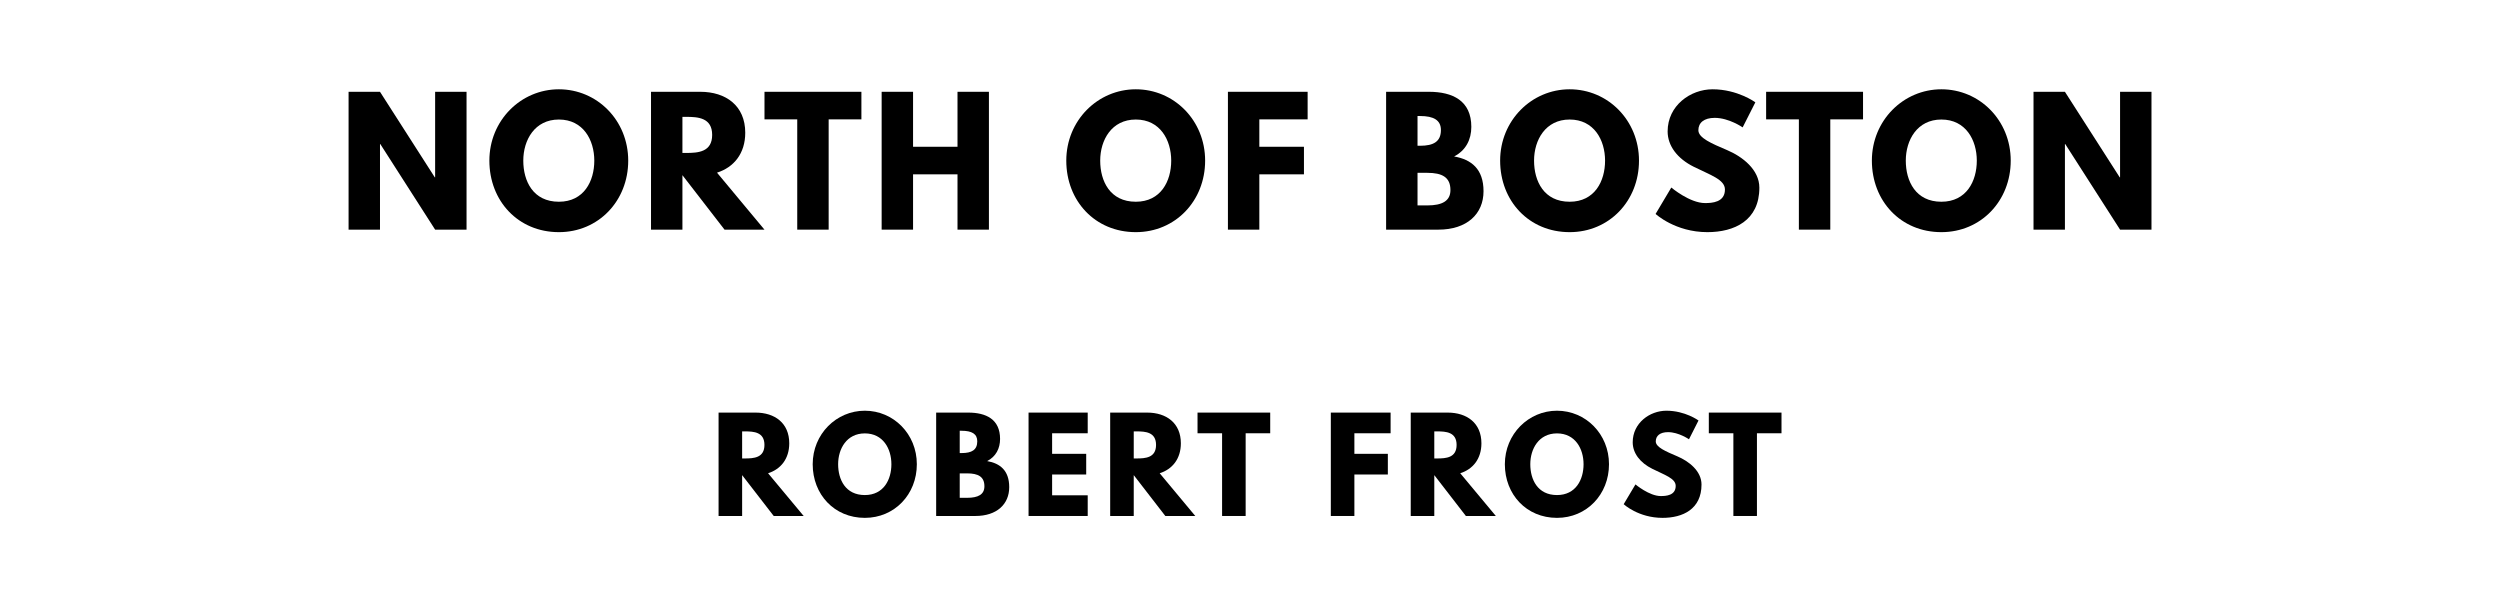
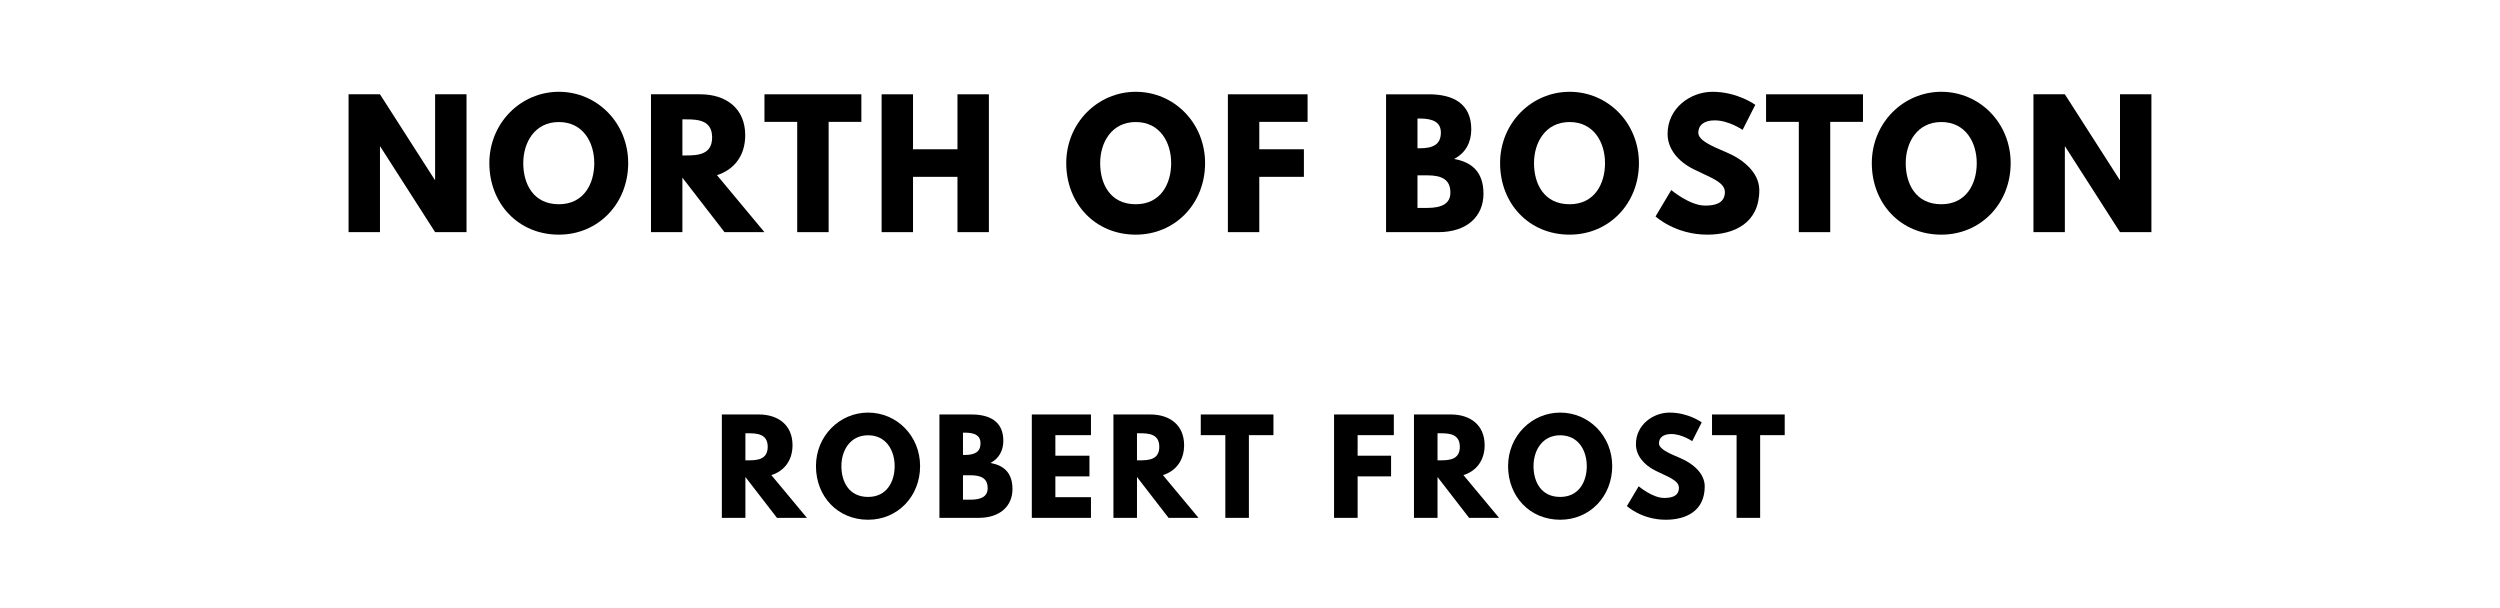
- <svg xmlns="http://www.w3.org/2000/svg" xmlns:ns1="https://standardebooks.org/vocab/1.0" version="1.1" viewBox="0 0 1400 340" ns1:generated-from="fb3619fc0676698db955302661d00e8f97423611">
-   <path d="M 212.795,80.692 212.982,80.692 243.673,128.6 261.265,128.6 261.265,51.405 243.673,51.405 243.673,99.313 243.486,99.313 212.795,51.405 195.204,51.405 195.204,128.6 212.795,128.6 212.795,80.692 Z" />
-   <path d="M 274.047,89.956 C 274.047,112.506 290.141,130.004 312.972,130.004 335.148,130.004 351.804,112.506 351.804,89.956 351.804,67.405 334.4,50.001 312.972,50.001 291.732,50.001 274.047,67.405 274.047,89.956 Z M 293.042,89.956 C 293.042,78.446 299.404,66.937 312.972,66.937 326.633,66.937 332.809,78.446 332.809,89.956 332.809,101.465 327.008,112.974 312.972,112.974 298.562,112.974 293.042,101.465 293.042,89.956 Z" />
-   <path d="M 364.566,51.405 364.566,128.6 382.157,128.6 382.157,98.096 405.736,128.6 428.1,128.6 401.526,96.693 C 410.976,93.698 417.339,85.932 417.339,74.329 417.339,59.171 406.485,51.405 392.169,51.405 L 364.566,51.405 Z M 382.157,85.651 382.157,65.44 384.215,65.44 C 390.859,65.44 398.812,65.908 398.812,75.546 398.812,85.184 390.859,85.651 384.215,85.651 L 382.157,85.651 Z" />
-   <path d="M 428.116,66.844 446.455,66.844 446.455,128.6 464.046,128.6 464.046,66.844 482.386,66.844 482.386,51.405 428.116,51.405 428.116,66.844 Z" />
-   <path d="M 511.312,97.628 536.202,97.628 536.202,128.6 553.793,128.6 553.793,51.405 536.202,51.405 536.202,82.189 511.312,82.189 511.312,51.405 493.721,51.405 493.721,128.6 511.312,128.6 511.312,97.628 Z" />
-   <path d="M 597.119,89.956 C 597.119,112.506 613.213,130.004 636.044,130.004 658.22,130.004 674.875,112.506 674.875,89.956 674.875,67.405 657.471,50.001 636.044,50.001 614.803,50.001 597.119,67.405 597.119,89.956 Z M 616.113,89.956 C 616.113,78.446 622.476,66.937 636.044,66.937 649.705,66.937 655.881,78.446 655.881,89.956 655.881,101.465 650.079,112.974 636.044,112.974 621.634,112.974 616.113,101.465 616.113,89.956 Z" />
-   <path d="M 732.27,51.405 687.637,51.405 687.637,128.6 705.228,128.6 705.228,97.628 730.212,97.628 730.212,82.189 705.228,82.189 705.228,66.844 732.27,66.844 732.27,51.405 Z" />
-   <path d="M 776.221,51.405 776.221,128.6 805.509,128.6 C 821.509,128.6 830.773,119.804 830.773,107.079 830.773,94.634 823.942,89.301 814.304,87.616 820.854,84.248 823.942,78.166 823.942,71.054 823.942,56.364 813.462,51.405 800.175,51.405 L 776.221,51.405 Z M 793.813,81.628 793.813,64.972 795.216,64.972 C 802.889,64.972 806.912,67.312 806.912,72.832 806.912,79.289 802.795,81.628 795.216,81.628 L 793.813,81.628 Z M 793.813,115.032 793.813,96.786 799.333,96.786 C 807.661,96.786 812.246,99.313 812.246,106.424 812.246,112.506 807.661,115.032 799.333,115.032 L 793.813,115.032 Z" />
-   <path d="M 840.078,89.956 C 840.078,112.506 856.172,130.004 879.004,130.004 901.18,130.004 917.835,112.506 917.835,89.956 917.835,67.405 900.431,50.001 879.004,50.001 857.763,50.001 840.078,67.405 840.078,89.956 Z M 859.073,89.956 C 859.073,78.446 865.436,66.937 879.004,66.937 892.665,66.937 898.84,78.446 898.84,89.956 898.84,101.465 893.039,112.974 879.004,112.974 864.594,112.974 859.073,101.465 859.073,89.956 Z" />
-   <path d="M 959.042,50.001 C 946.597,50.001 933.872,59.171 933.872,73.581 933.872,81.628 939.299,88.833 948.562,93.418 957.732,98.003 965.966,100.529 965.966,106.143 965.966,113.348 958.668,113.722 954.832,113.722 946.223,113.722 935.93,105.02 935.93,105.02 L 927.135,119.804 C 927.135,119.804 938.083,130.004 956.142,130.004 971.206,130.004 985.242,123.547 985.242,105.114 985.242,95.008 975.791,87.71 967.183,84.061 958.387,80.318 951.089,77.23 951.089,72.926 951.089,68.715 954.27,66.002 960.259,66.002 968.212,66.002 975.885,71.335 975.885,71.335 L 982.996,57.3 C 982.996,57.3 973.078,50.001 959.042,50.001 Z" />
-   <path d="M 989.03,66.844 1007.37,66.844 1007.37,128.6 1024.961,128.6 1024.961,66.844 1043.3,66.844 1043.3,51.405 989.03,51.405 989.03,66.844 Z" />
-   <path d="M 1048.249,89.956 C 1048.249,112.506 1064.343,130.004 1087.174,130.004 1109.351,130.004 1126.006,112.506 1126.006,89.956 1126.006,67.405 1108.602,50.001 1087.174,50.001 1065.934,50.001 1048.249,67.405 1048.249,89.956 Z M 1067.244,89.956 C 1067.244,78.446 1073.607,66.937 1087.174,66.937 1100.836,66.937 1107.011,78.446 1107.011,89.956 1107.011,101.465 1101.21,112.974 1087.174,112.974 1072.765,112.974 1067.244,101.465 1067.244,89.956 Z" />
-   <path d="M 1156.359,80.692 1156.546,80.692 1187.237,128.6 1204.828,128.6 1204.828,51.405 1187.237,51.405 1187.237,99.313 1187.05,99.313 1156.359,51.405 1138.768,51.405 1138.768,128.6 1156.359,128.6 1156.359,80.692 Z" />
-   <path d="M 402.401,231.052 402.401,288.95 415.595,288.95 415.595,266.071 433.28,288.95 450.053,288.95 430.122,265.019 C 437.21,262.773 441.982,256.948 441.982,248.246 441.982,236.876 433.841,231.052 423.104,231.052 L 402.401,231.052 Z M 415.595,256.737 415.595,241.579 417.139,241.579 C 422.121,241.579 428.087,241.929 428.087,249.158 428.087,256.386 422.121,256.737 417.139,256.737 L 415.595,256.737 Z" />
-   <path d="M 455.109,259.966 C 455.109,276.879 467.18,290.003 484.304,290.003 500.936,290.003 513.429,276.879 513.429,259.966 513.429,243.052 500.375,229.999 484.304,229.999 468.373,229.999 455.109,243.052 455.109,259.966 Z M 469.355,259.966 C 469.355,251.334 474.128,242.701 484.304,242.701 494.55,242.701 499.182,251.334 499.182,259.966 499.182,268.598 494.831,277.23 484.304,277.23 473.496,277.23 469.355,268.598 469.355,259.966 Z" />
-   <path d="M 524.25,231.052 524.25,288.95 546.217,288.95 C 558.217,288.95 565.165,282.353 565.165,272.809 565.165,263.475 560.042,259.474 552.813,258.211 557.726,255.685 560.042,251.123 560.042,245.789 560.042,234.771 552.182,231.052 542.216,231.052 L 524.25,231.052 Z M 537.444,253.72 537.444,241.228 538.497,241.228 C 544.251,241.228 547.269,242.982 547.269,247.123 547.269,251.965 544.181,253.72 538.497,253.72 L 537.444,253.72 Z M 537.444,278.774 537.444,265.089 541.585,265.089 C 547.831,265.089 551.269,266.984 551.269,272.317 551.269,276.879 547.831,278.774 541.585,278.774 L 537.444,278.774 Z" />
-   <path d="M 609.116,231.052 575.991,231.052 575.991,288.95 609.116,288.95 609.116,277.37 589.185,277.37 589.185,265.72 608.274,265.72 608.274,254.141 589.185,254.141 589.185,242.631 609.116,242.631 609.116,231.052 Z" />
-   <path d="M 621.701,231.052 621.701,288.95 634.895,288.95 634.895,266.071 652.58,288.95 669.353,288.95 649.422,265.019 C 656.51,262.773 661.283,256.948 661.283,248.246 661.283,236.876 653.142,231.052 642.404,231.052 L 621.701,231.052 Z M 634.895,256.737 634.895,241.579 636.439,241.579 C 641.422,241.579 647.387,241.929 647.387,249.158 647.387,256.386 641.422,256.737 636.439,256.737 L 634.895,256.737 Z" />
-   <path d="M 670.615,242.631 684.37,242.631 684.37,288.95 697.564,288.95 697.564,242.631 711.319,242.631 711.319,231.052 670.615,231.052 670.615,242.631 Z" />
-   <path d="M 778.737,231.052 745.261,231.052 745.261,288.95 758.455,288.95 758.455,265.72 777.193,265.72 777.193,254.141 758.455,254.141 758.455,242.631 778.737,242.631 778.737,231.052 Z" />
-   <path d="M 790.011,231.052 790.011,288.95 803.205,288.95 803.205,266.071 820.89,288.95 837.663,288.95 817.732,265.019 C 824.82,262.773 829.593,256.948 829.593,248.246 829.593,236.876 821.452,231.052 810.714,231.052 L 790.011,231.052 Z M 803.205,256.737 803.205,241.579 804.749,241.579 C 809.732,241.579 815.697,241.929 815.697,249.158 815.697,256.386 809.732,256.737 804.749,256.737 L 803.205,256.737 Z" />
-   <path d="M 842.719,259.966 C 842.719,276.879 854.79,290.003 871.914,290.003 888.547,290.003 901.039,276.879 901.039,259.966 901.039,243.052 887.985,229.999 871.914,229.999 855.983,229.999 842.719,243.052 842.719,259.966 Z M 856.966,259.966 C 856.966,251.334 861.738,242.701 871.914,242.701 882.16,242.701 886.792,251.334 886.792,259.966 886.792,268.598 882.441,277.23 871.914,277.23 861.106,277.23 856.966,268.598 856.966,259.966 Z" />
-   <path d="M 933.195,229.999 C 923.861,229.999 914.317,236.876 914.317,247.684 914.317,253.72 918.387,259.124 925.335,262.562 932.213,266.001 938.389,267.896 938.389,272.107 938.389,277.511 932.914,277.791 930.037,277.791 923.581,277.791 915.861,271.265 915.861,271.265 L 909.264,282.353 C 909.264,282.353 917.475,290.003 931.02,290.003 942.319,290.003 952.846,285.16 952.846,271.335 952.846,263.755 945.757,258.281 939.301,255.544 932.704,252.737 927.23,250.421 927.23,247.193 927.23,244.035 929.616,242 934.108,242 940.073,242 945.828,246 945.828,246 L 951.161,235.473 C 951.161,235.473 943.722,229.999 933.195,229.999 Z" />
-   <path d="M 956.937,242.631 970.692,242.631 970.692,288.95 983.886,288.95 983.886,242.631 997.641,242.631 997.641,231.052 956.937,231.052 956.937,242.631 Z" />
+ <svg xmlns="http://www.w3.org/2000/svg" xmlns:ns1="https://standardebooks.org/vocab/1.0" version="1.1" viewBox="0 0 1400 340" ns1:generated-from="e49dbf94def1cd13d4a0a6c4178e714a9a7460da">
+   <path d="m 212.784,82.094 0.187,0 L 243.662,130 l 17.591,0 0,-77.193 -17.591,0 0,47.906 -0.187,0 -30.69,-47.906 -17.591,0 0,77.193 17.591,0 0,-47.906 z" />
+   <path d="m 274.034,91.357 c 0,22.55 16.094,40.047 38.924,40.047 22.175,0 38.83,-17.497 38.83,-40.047 0,-22.55 -17.404,-39.953 -38.83,-39.953 -21.24,0 -38.924,17.404 -38.924,39.953 z m 18.994,0 c 0,-11.509 6.363,-23.018 19.93,-23.018 13.661,0 19.836,11.509 19.836,23.018 0,11.509 -5.801,23.018 -19.836,23.018 -14.409,0 -19.93,-11.509 -19.93,-23.018 z" />
+   <path d="m 364.55,52.807 0,77.193 17.591,0 0,-30.503 L 405.72,130 l 22.363,0 -26.573,-31.906 c 9.45,-2.994 15.813,-10.76 15.813,-22.363 0,-15.158 -10.854,-22.924 -25.17,-22.924 l -27.602,0 z m 17.591,34.246 0,-20.211 2.058,0 c 6.643,0 14.596,0.468 14.596,10.105 0,9.637 -7.953,10.105 -14.596,10.105 l -2.058,0 z" />
+   <path d="m 428.099,68.246 18.339,0 0,61.754 17.591,0 0,-61.754 18.339,0 0,-15.439 -54.269,0 0,15.439 z" />
+   <path d="m 511.293,99.029 24.889,0 0,30.971 17.591,0 0,-77.193 -17.591,0 0,30.784 -24.889,0 0,-30.784 -17.591,0 0,77.193 17.591,0 0,-30.971 z" />
+   <path d="m 597.097,91.357 c 0,22.55 16.094,40.047 38.924,40.047 22.175,0 38.83,-17.497 38.83,-40.047 0,-22.55 -17.404,-39.953 -38.83,-39.953 -21.24,0 -38.924,17.404 -38.924,39.953 z m 18.994,0 c 0,-11.509 6.363,-23.018 19.93,-23.018 13.661,0 19.836,11.509 19.836,23.018 0,11.509 -5.801,23.018 -19.836,23.018 -14.409,0 -19.93,-11.509 -19.93,-23.018 z" />
+   <path d="m 732.245,52.807 -44.632,0 0,77.193 17.591,0 0,-30.971 24.982,0 0,-15.439 -24.982,0 0,-15.345 27.041,0 0,-15.439 z" />
+   <path d="m 776.195,52.807 0,77.193 29.287,0 c 16,0 25.263,-8.795 25.263,-21.52 0,-12.444 -6.83,-17.778 -16.468,-19.462 6.55,-3.368 9.637,-9.45 9.637,-16.561 0,-14.69 -10.48,-19.649 -23.766,-19.649 l -23.953,0 z m 17.591,30.222 0,-16.655 1.404,0 c 7.673,0 11.696,2.339 11.696,7.86 0,6.456 -4.117,8.795 -11.696,8.795 l -1.404,0 z m 0,33.404 0,-18.246 5.52,0 c 8.327,0 12.912,2.526 12.912,9.637 0,6.082 -4.585,8.608 -12.912,8.608 l -5.52,0 z" />
+   <path d="m 840.05,91.357 c 0,22.55 16.094,40.047 38.924,40.047 22.175,0 38.83,-17.497 38.83,-40.047 0,-22.55 -17.404,-39.953 -38.83,-39.953 -21.24,0 -38.924,17.404 -38.924,39.953 z m 18.994,0 c 0,-11.509 6.363,-23.018 19.93,-23.018 13.661,0 19.836,11.509 19.836,23.018 0,11.509 -5.801,23.018 -19.836,23.018 -14.409,0 -19.93,-11.509 -19.93,-23.018 z" />
+   <path d="m 959.011,51.404 c -12.444,0 -25.17,9.17 -25.17,23.579 0,8.047 5.427,15.251 14.69,19.836 9.17,4.585 17.404,7.111 17.404,12.725 0,7.205 -7.298,7.579 -11.134,7.579 -8.608,0 -18.901,-8.702 -18.901,-8.702 l -8.795,14.784 c 0,0 10.947,10.199 29.006,10.199 15.064,0 29.099,-6.456 29.099,-24.889 0,-10.105 -9.45,-17.404 -18.058,-21.053 -8.795,-3.743 -16.094,-6.83 -16.094,-11.135 0,-4.211 3.181,-6.924 9.17,-6.924 7.953,0 15.626,5.333 15.626,5.333 l 7.111,-14.035 c 0,0 -9.918,-7.298 -23.953,-7.298 z" />
+   <path d="m 988.998,68.246 18.339,0 0,61.754 17.591,0 0,-61.754 18.339,0 0,-15.439 -54.269,0 0,15.439 z" />
+   <path d="m 1048.216,91.357 c 0,22.55 16.093,40.047 38.924,40.047 22.175,0 38.831,-17.497 38.831,-40.047 0,-22.55 -17.404,-39.953 -38.831,-39.953 -21.24,0 -38.924,17.404 -38.924,39.953 z m 18.994,0 c 0,-11.509 6.363,-23.018 19.93,-23.018 13.661,0 19.836,11.509 19.836,23.018 0,11.509 -5.801,23.018 -19.836,23.018 -14.409,0 -19.93,-11.509 -19.93,-23.018 z" />
+   <path d="m 1156.322,82.094 0.187,0 30.69,47.906 17.591,0 0,-77.193 -17.591,0 0,47.906 -0.187,0 -30.69,-47.906 -17.591,0 0,77.193 17.591,0 0,-47.906 z" />
+   <path d="m 404.232,232.105 0,57.895 13.193,0 0,-22.877 17.684,22.877 16.772,0 -19.93,-23.93 c 7.088,-2.246 11.86,-8.07 11.86,-16.772 0,-11.368 -8.14,-17.193 -18.877,-17.193 l -20.702,0 z m 13.193,25.684 0,-15.158 1.544,0 c 4.982,0 10.947,0.351 10.947,7.579 0,7.228 -5.965,7.579 -10.947,7.579 l -1.544,0 z" />
+   <path d="m 456.938,261.018 c 0,16.912 12.07,30.035 29.193,30.035 16.632,0 29.123,-13.123 29.123,-30.035 0,-16.912 -13.053,-29.965 -29.123,-29.965 -15.93,0 -29.193,13.053 -29.193,29.965 z m 14.246,0 c 0,-8.632 4.772,-17.263 14.947,-17.263 10.246,0 14.877,8.632 14.877,17.263 0,8.632 -4.351,17.263 -14.877,17.263 -10.807,0 -14.947,-8.632 -14.947,-17.263 z" />
+   <path d="m 526.075,232.105 0,57.895 21.965,0 c 12,0 18.947,-6.596 18.947,-16.14 0,-9.333 -5.123,-13.333 -12.351,-14.596 4.912,-2.526 7.228,-7.088 7.228,-12.421 0,-11.018 -7.86,-14.737 -17.825,-14.737 l -17.965,0 z m 13.193,22.667 0,-12.491 1.053,0 c 5.754,0 8.772,1.754 8.772,5.895 0,4.842 -3.088,6.596 -8.772,6.596 l -1.053,0 z m 0,25.053 0,-13.684 4.14,0 c 6.246,0 9.684,1.895 9.684,7.228 0,4.561 -3.439,6.456 -9.684,6.456 l -4.14,0 z" />
+   <path d="m 610.935,232.105 -33.123,0 0,57.895 33.123,0 0,-11.579 -19.93,0 0,-11.649 19.088,0 0,-11.579 -19.088,0 0,-11.509 19.93,0 0,-11.579 z" />
+   <path d="m 623.52,232.105 0,57.895 13.193,0 0,-22.877 17.684,22.877 16.772,0 -19.93,-23.93 c 7.088,-2.246 11.86,-8.07 11.86,-16.772 0,-11.368 -8.14,-17.193 -18.877,-17.193 l -20.702,0 z m 13.193,25.684 0,-15.158 1.544,0 c 4.982,0 10.947,0.351 10.947,7.579 0,7.228 -5.965,7.579 -10.947,7.579 l -1.544,0 z" />
+   <path d="m 672.431,243.684 13.754,0 0,46.316 13.193,0 0,-46.316 13.754,0 0,-11.579 -40.702,0 0,11.579 z" />
+   <path d="m 780.546,232.105 -33.474,0 0,57.895 13.193,0 0,-23.228 18.737,0 0,-11.579 -18.737,0 0,-11.509 20.281,0 0,-11.579 z" />
+   <path d="m 791.82,232.105 0,57.895 13.193,0 0,-22.877 17.684,22.877 16.772,0 -19.93,-23.93 c 7.088,-2.246 11.86,-8.07 11.86,-16.772 0,-11.368 -8.14,-17.193 -18.877,-17.193 l -20.702,0 z m 13.193,25.684 0,-15.158 1.544,0 c 4.982,0 10.947,0.351 10.947,7.579 0,7.228 -5.965,7.579 -10.947,7.579 l -1.544,0 z" />
+   <path d="m 844.525,261.018 c 0,16.912 12.07,30.035 29.193,30.035 16.632,0 29.123,-13.123 29.123,-30.035 0,-16.912 -13.053,-29.965 -29.123,-29.965 -15.93,0 -29.193,13.053 -29.193,29.965 z m 14.246,0 c 0,-8.632 4.772,-17.263 14.947,-17.263 10.246,0 14.877,8.632 14.877,17.263 0,8.632 -4.351,17.263 -14.877,17.263 -10.807,0 -14.947,-8.632 -14.947,-17.263 z" />
+   <path d="m 934.996,231.053 c -9.333,0 -18.877,6.877 -18.877,17.684 0,6.035 4.07,11.439 11.018,14.877 6.877,3.439 13.053,5.333 13.053,9.544 0,5.404 -5.474,5.684 -8.351,5.684 -6.456,0 -14.175,-6.526 -14.175,-6.526 l -6.596,11.088 c 0,0 8.211,7.649 21.754,7.649 11.298,0 21.825,-4.842 21.825,-18.667 0,-7.579 -7.088,-13.053 -13.544,-15.789 -6.596,-2.807 -12.07,-5.123 -12.07,-8.351 0,-3.158 2.386,-5.193 6.877,-5.193 5.965,0 11.719,4 11.719,4 l 5.333,-10.526 c 0,0 -7.439,-5.474 -17.965,-5.474 z" />
+   <path d="m 958.736,243.684 13.754,0 0,46.316 13.193,0 0,-46.316 13.754,0 0,-11.579 -40.702,0 0,11.579 z" />
</svg>
